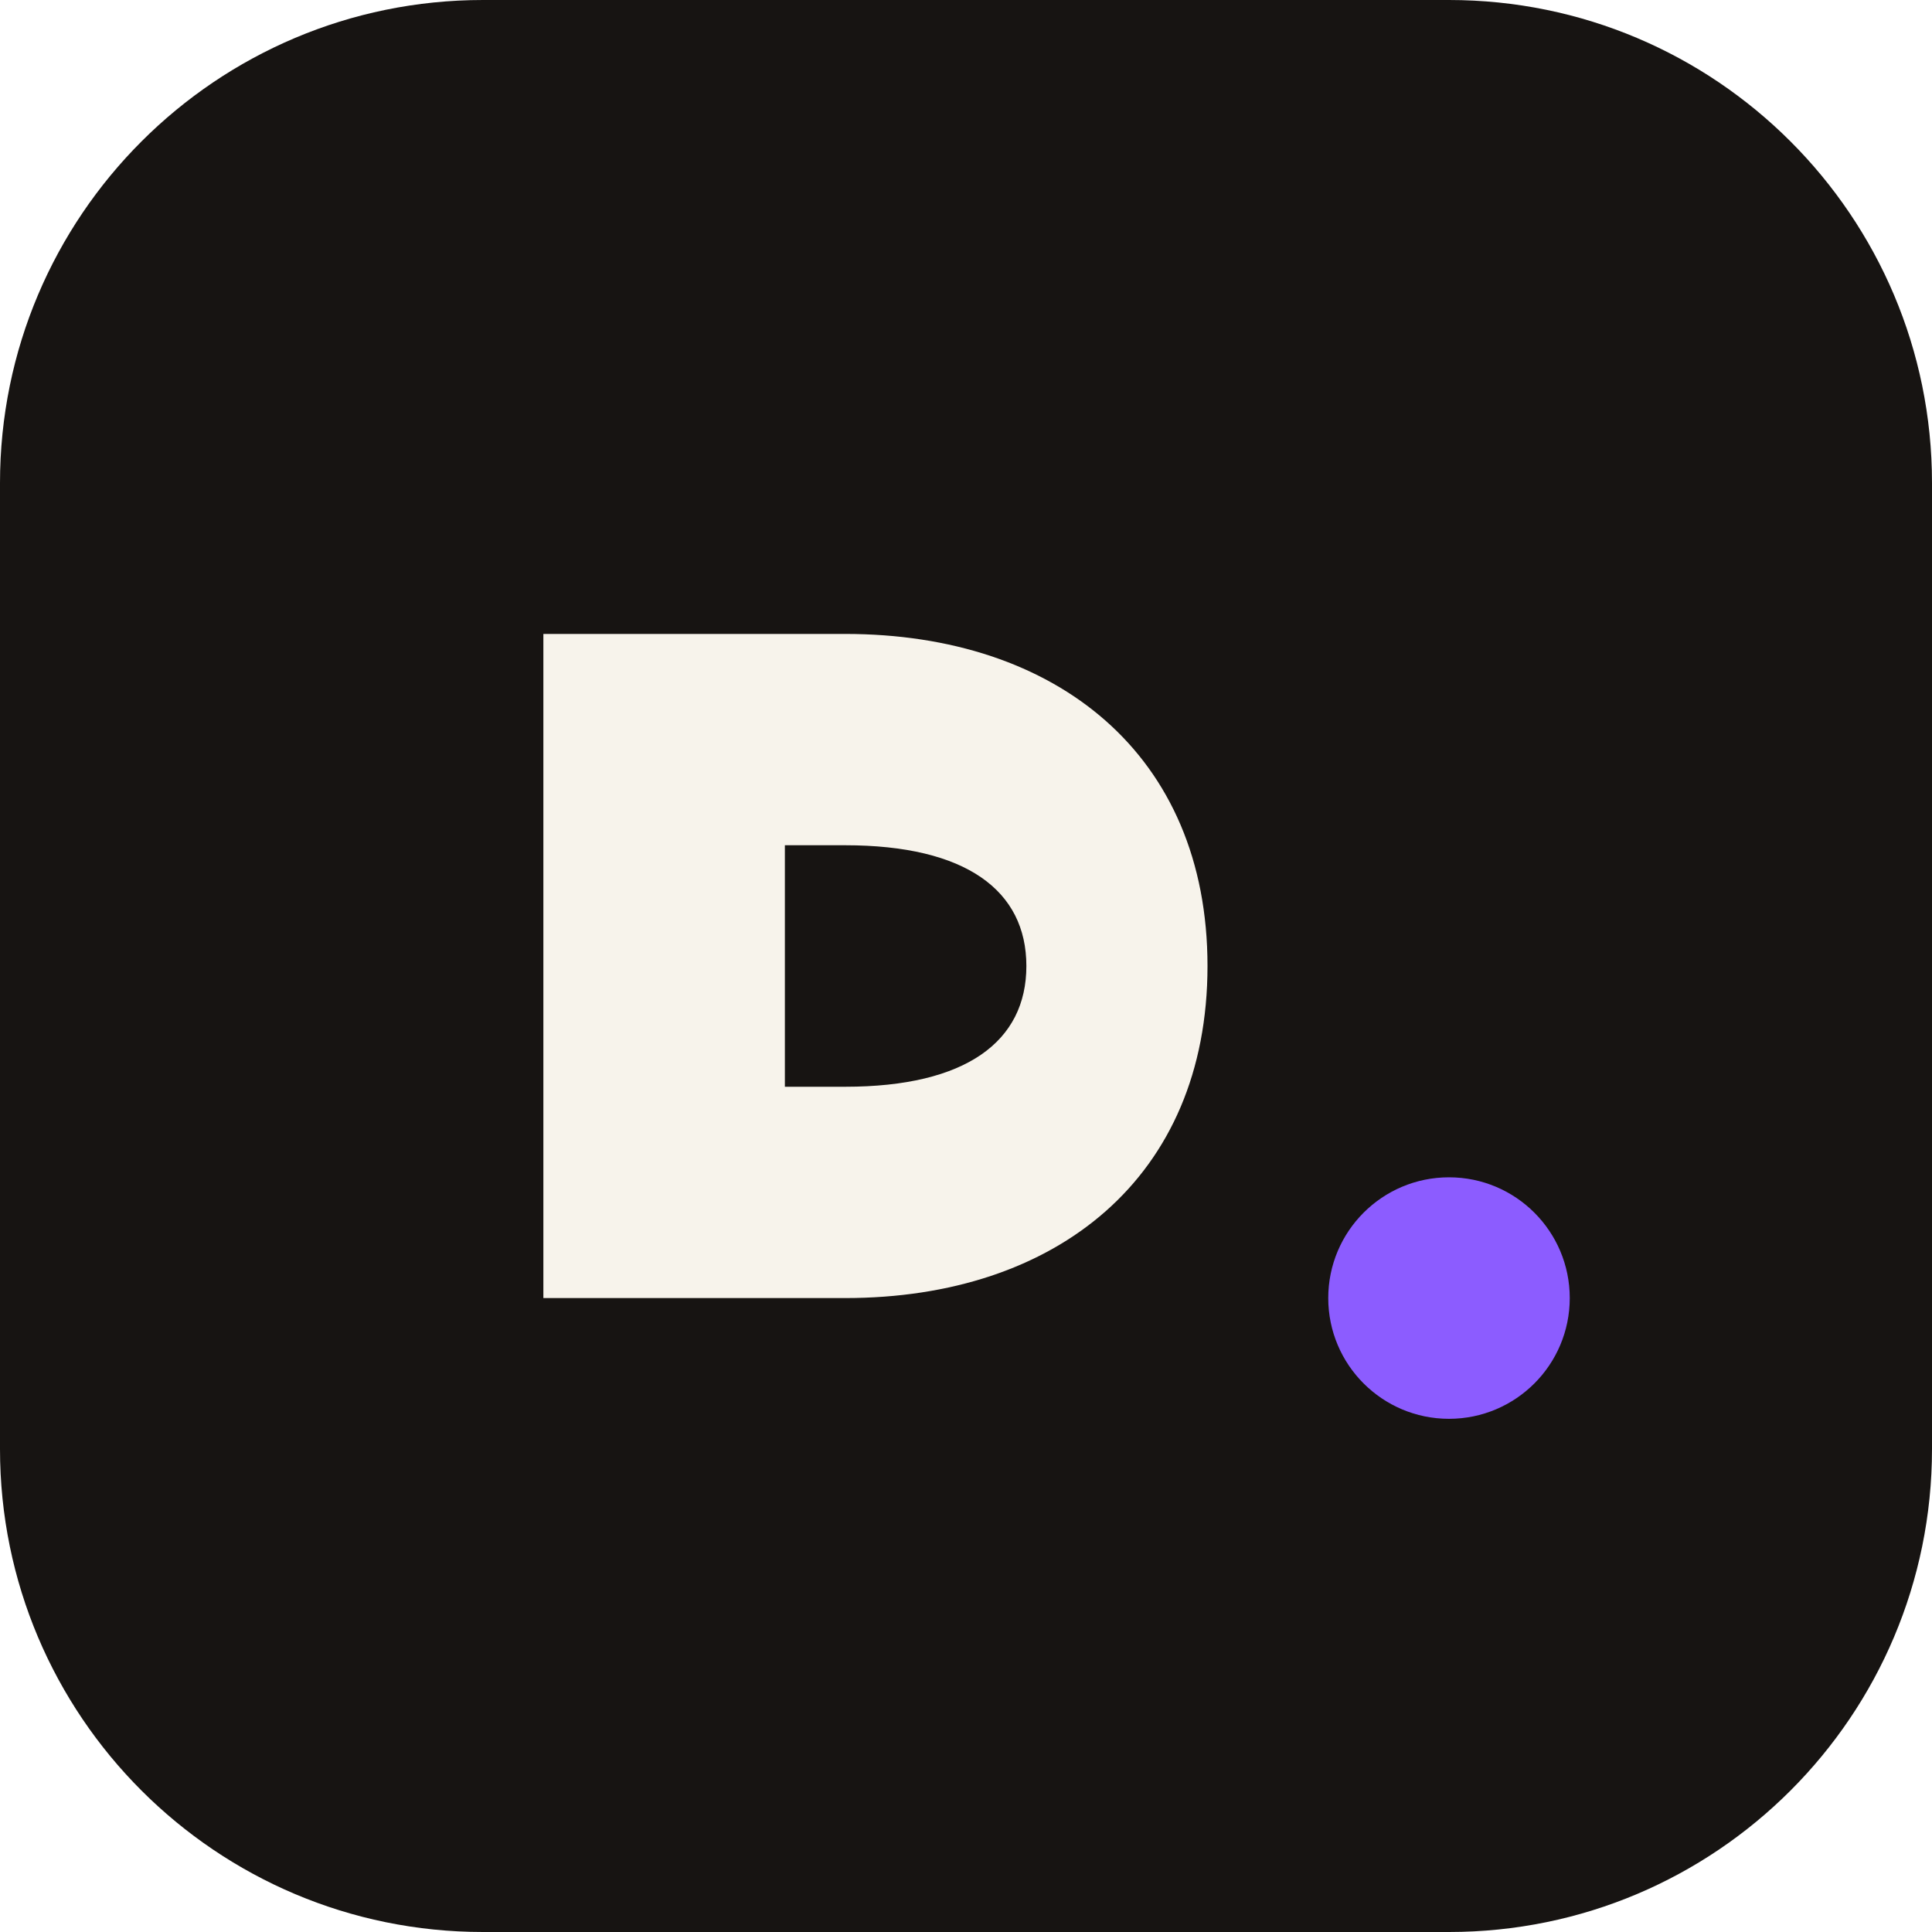
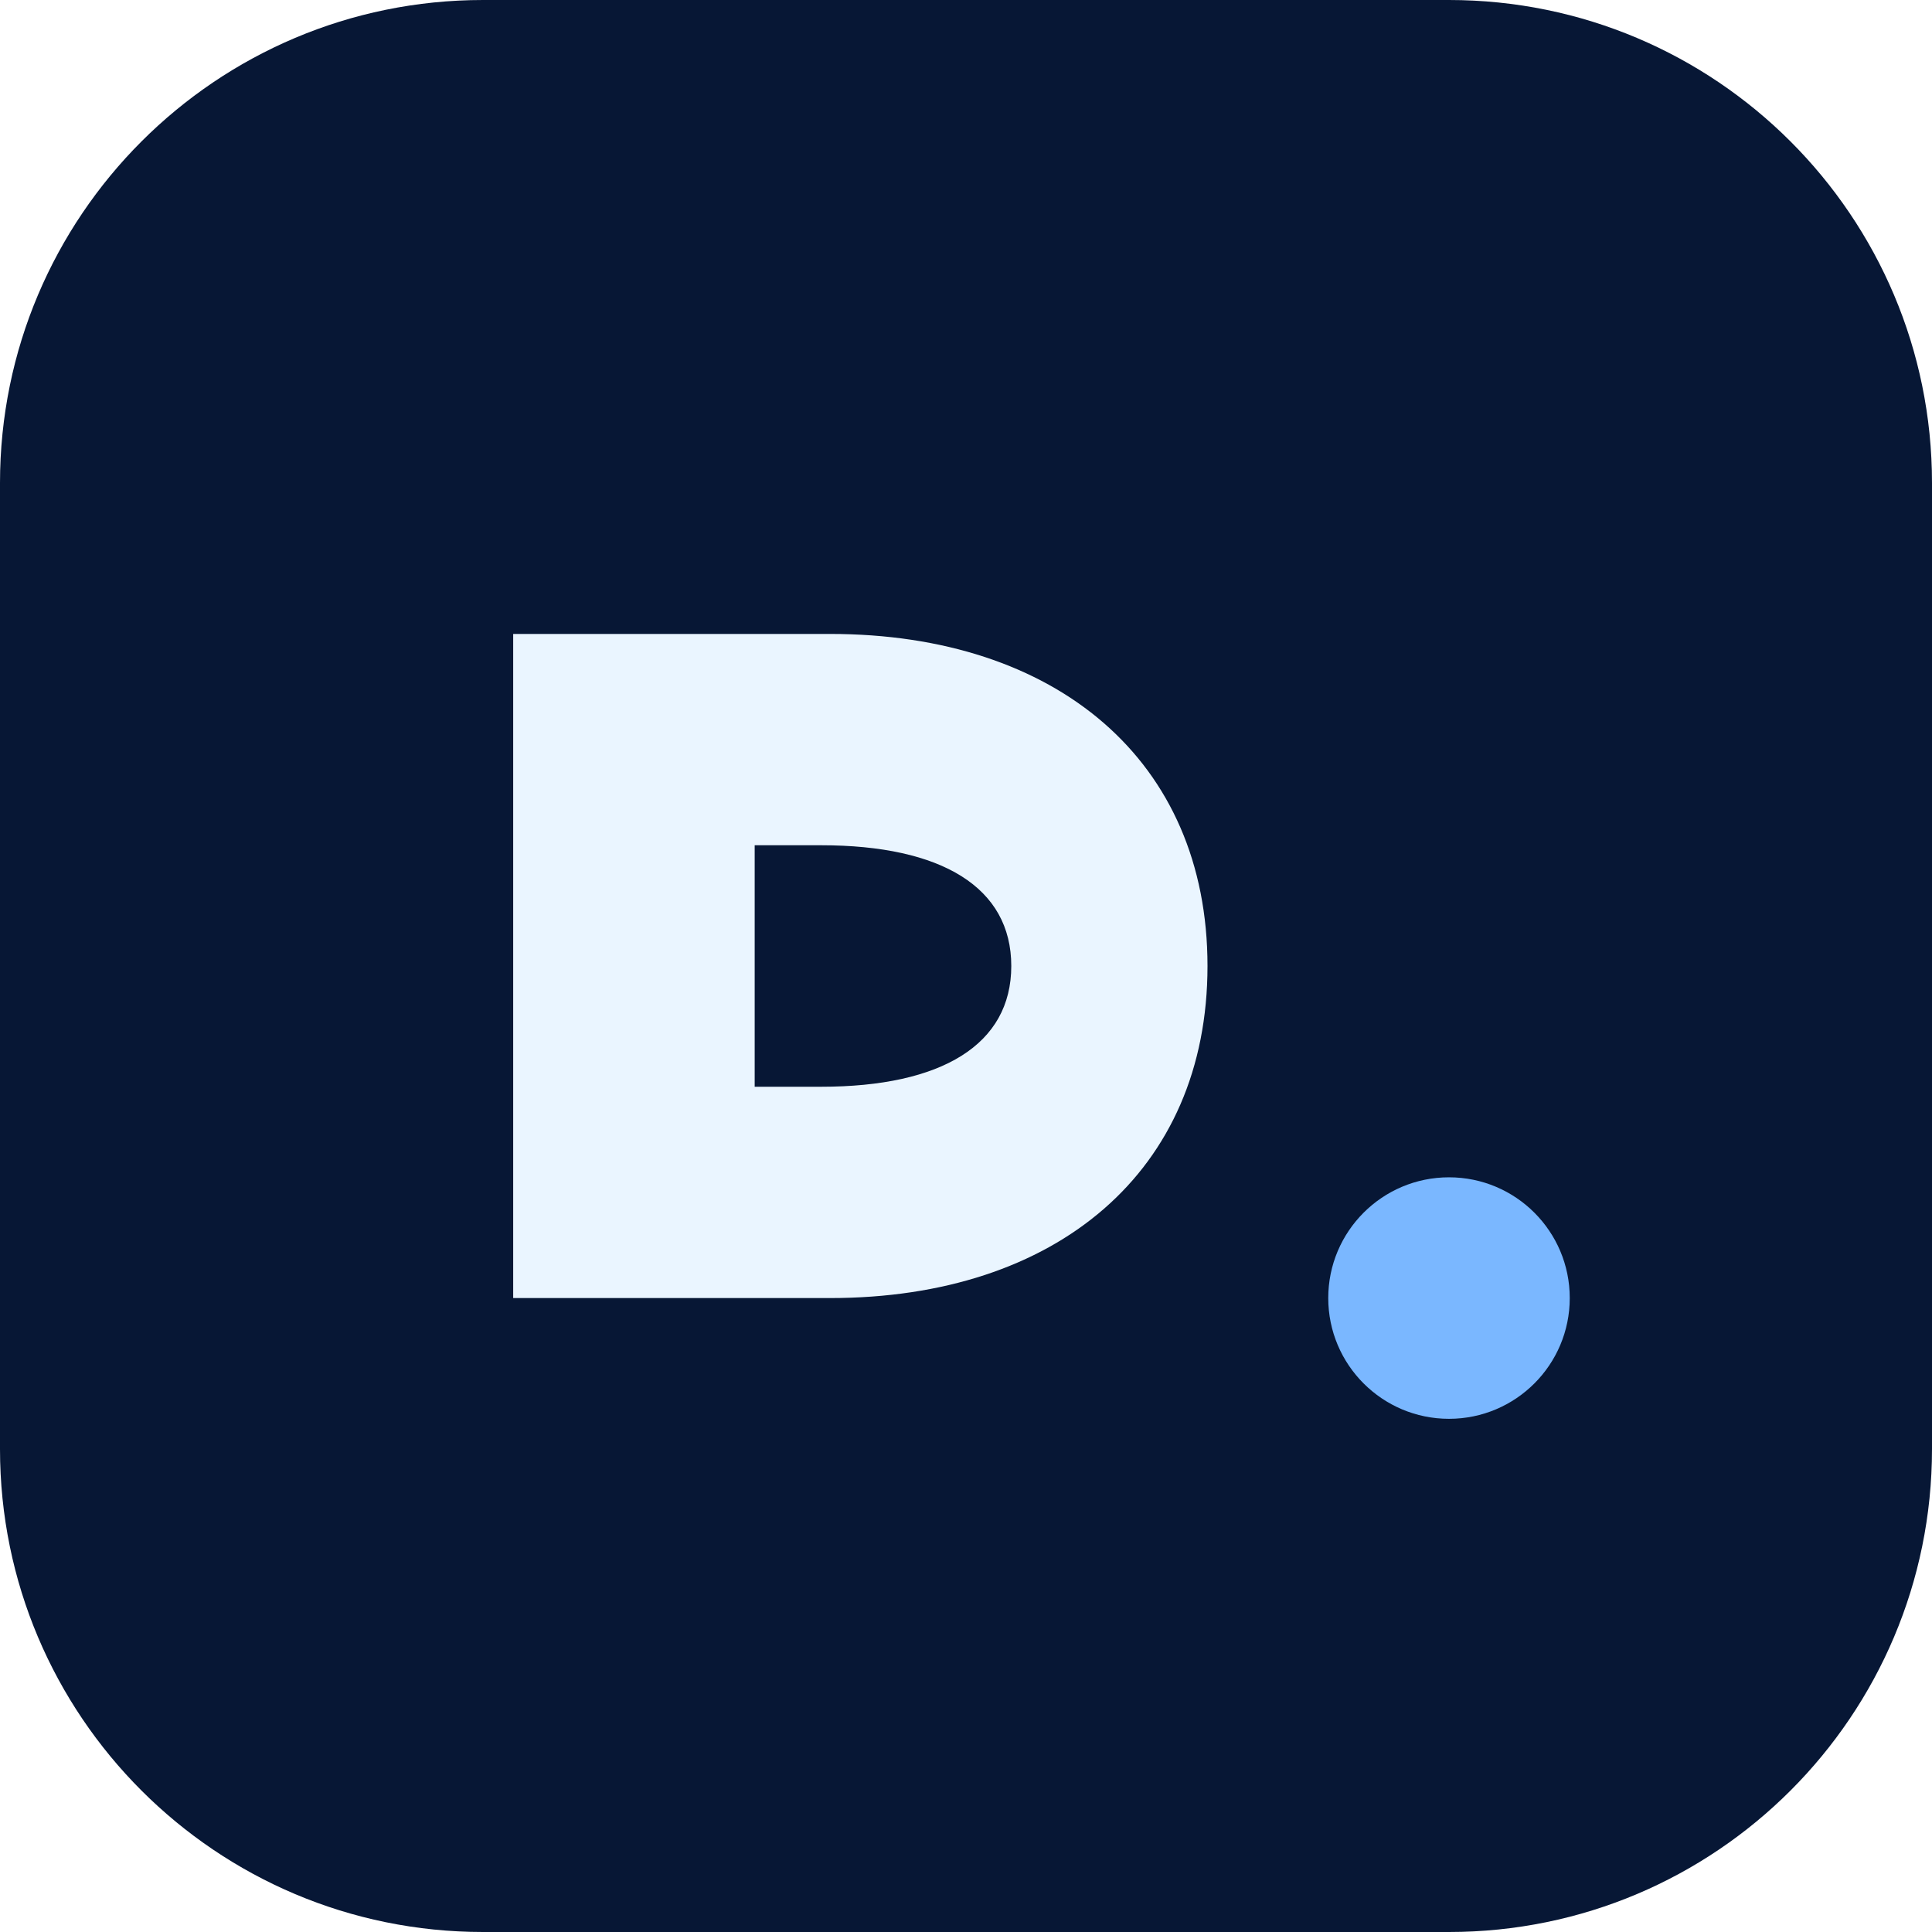
<svg xmlns="http://www.w3.org/2000/svg" viewBox="0 0 64 64">
-   <rect width="64" height="64" rx="16" fill="#171412" />
-   <path d="M18 43V21h10c7 0 12 4 12 11s-5 11-12 11H18zm8-7h2c4 0 6-1.5 6-4s-2-4-6-4h-2v8z" fill="#f7f3eb" />
-   <circle cx="48" cy="43" r="4" fill="#8c5cff" />
+   <rect width="64" height="64" rx="16" fill="#071735" />
+   <path d="M17 43V21h10.5C35 21 40 25.2 40 32s-5 11-12.5 11H17zm8-7h2.2c4 0 6.3-1.4 6.3-4s-2.3-4-6.3-4H25v8z" fill="#eaf5ff" />
+   <circle cx="48" cy="43" r="4" fill="#7ab7ff" />
</svg>
